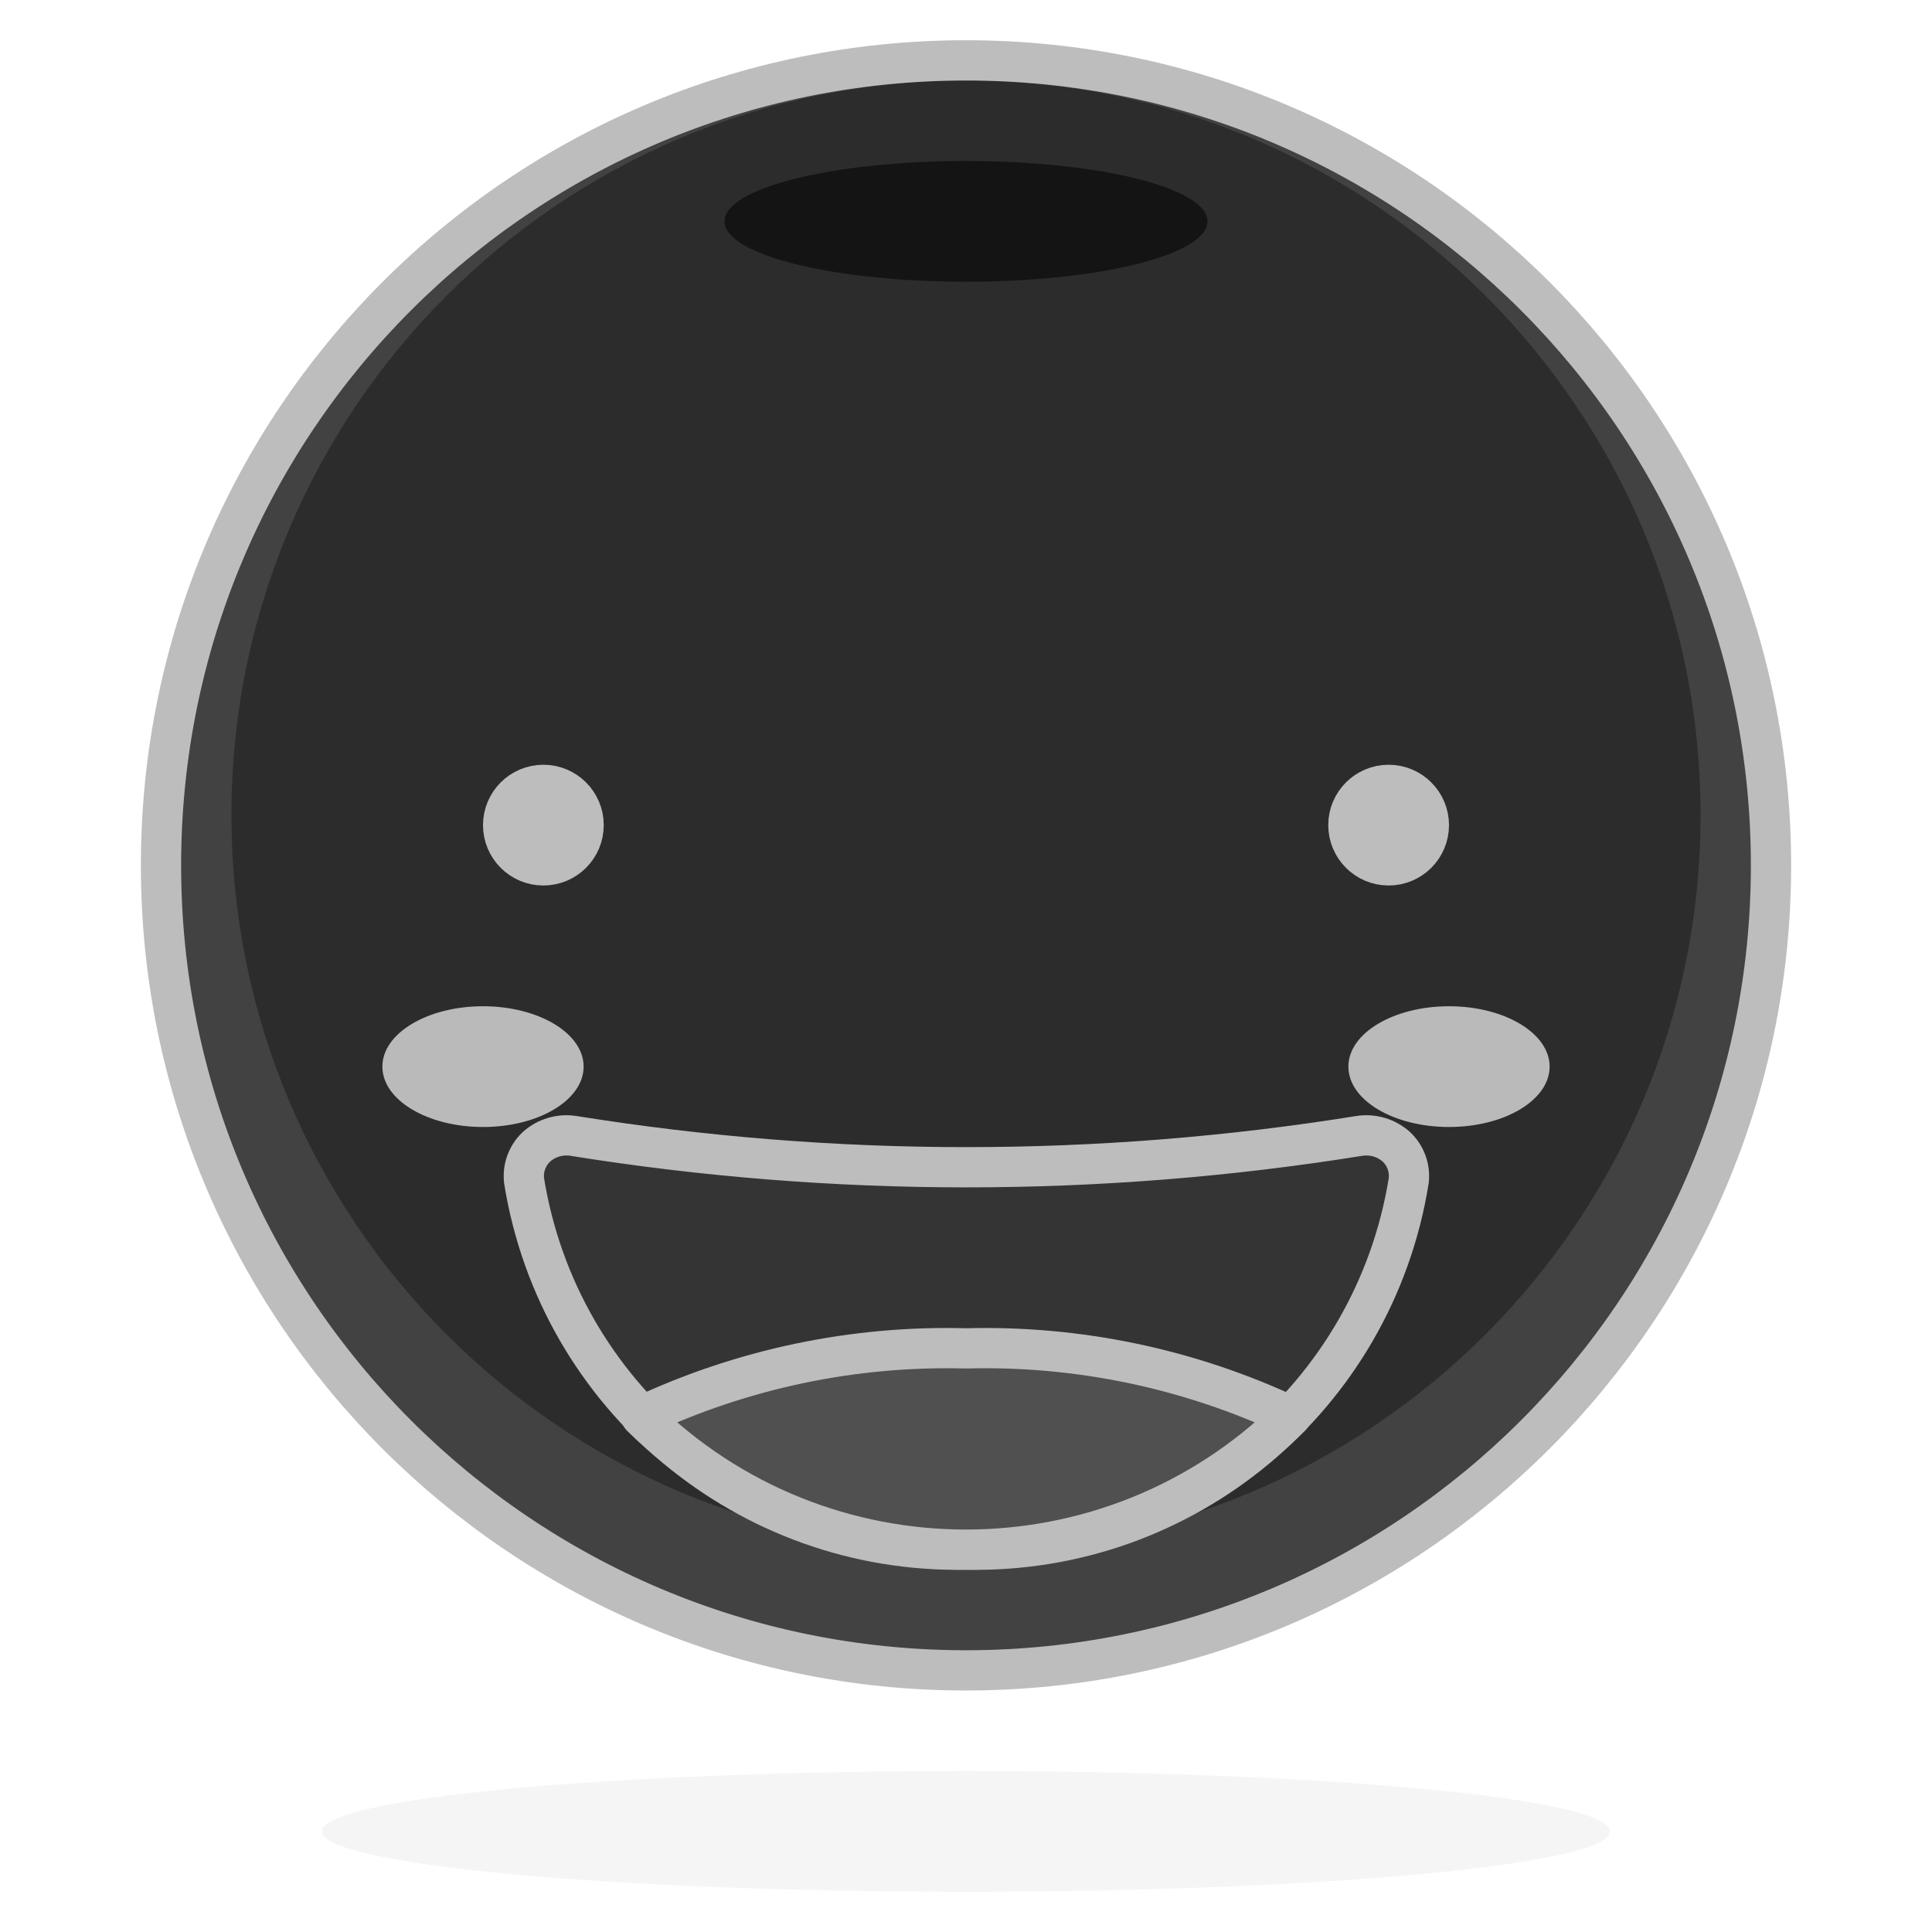
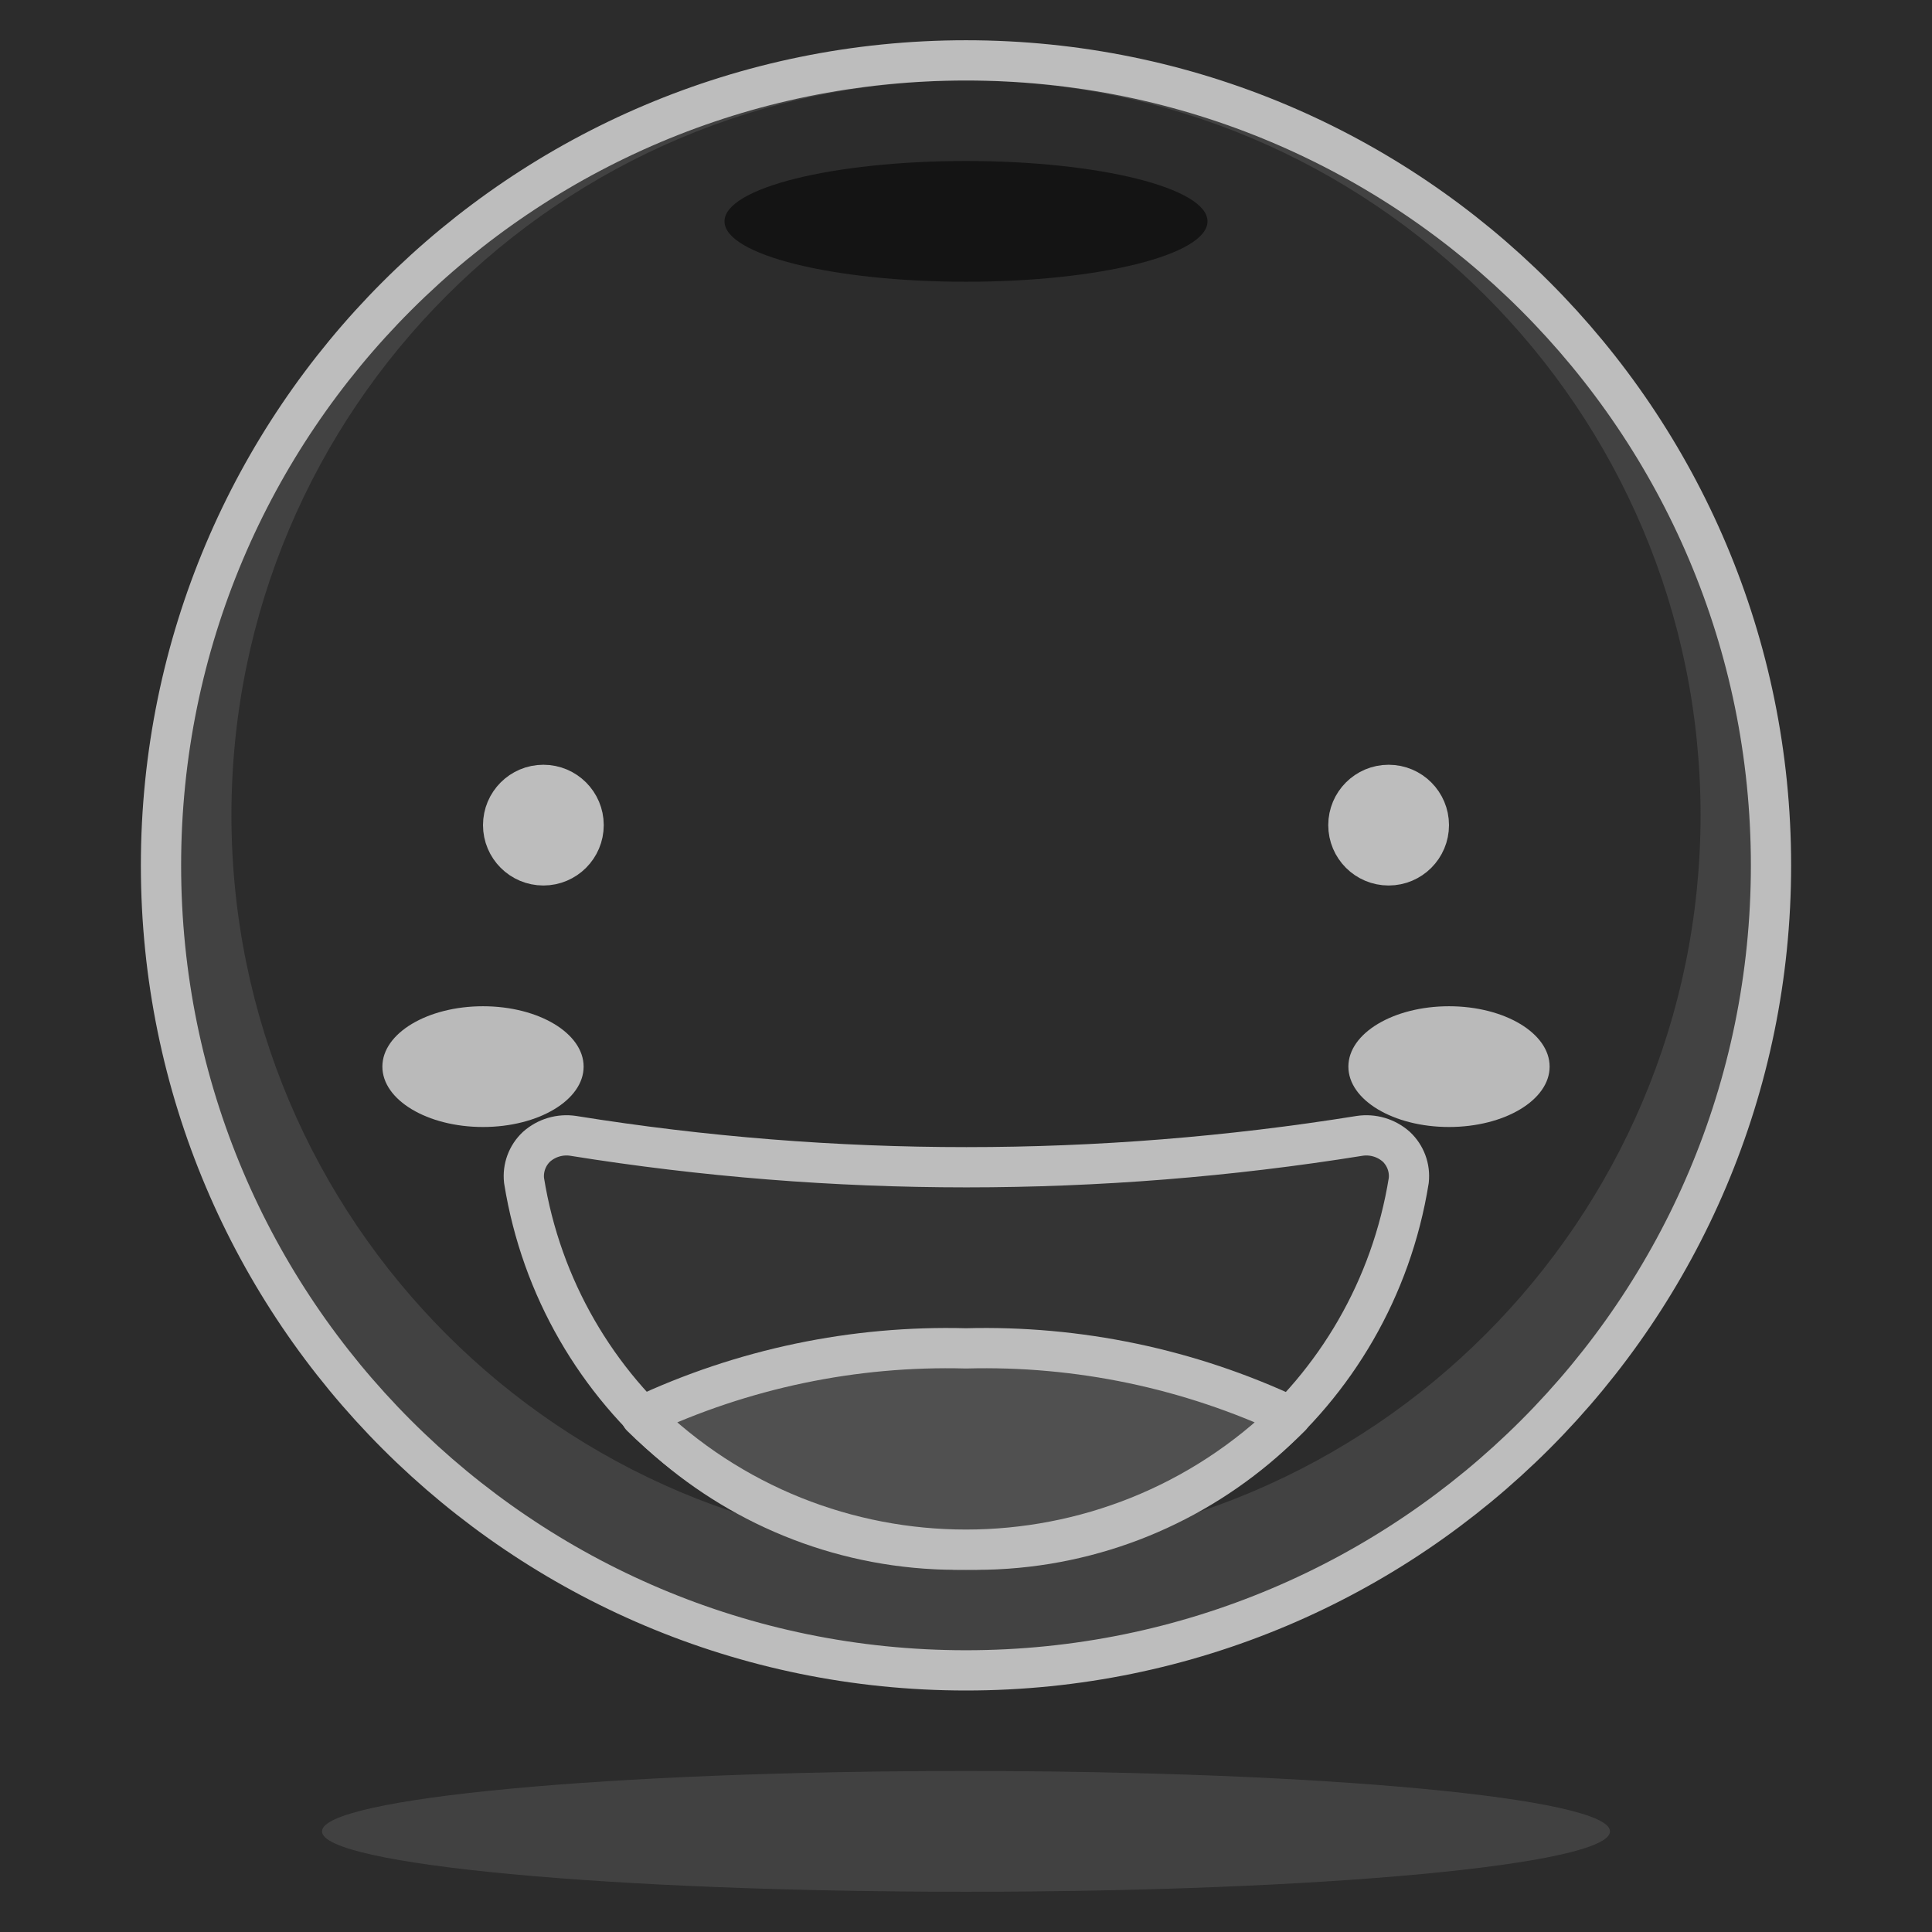
- <svg xmlns="http://www.w3.org/2000/svg" id="Icons" version="1.1" viewBox="0 0 48 48">
+ <svg xmlns="http://www.w3.org/2000/svg" id="a" version="1.1" viewBox="0 0 48 48">
  <defs>
    <style>
.cls-1 {
  fill:#2c2c2c;
}
.cls-2 {
  fill:#424242;
}
.cls-3 {
  fill:#141414;
}
.cls-4,
.cls-7 {
  fill:#bdbdbd;
}
.cls-4 {
  opacity:0.15;
}
.cls-5 {
  fill:none;
}
.cls-5,
.cls-7,
.cls-8,
.cls-9 {
  stroke:#bdbdbd;
  stroke-linecap:round;
  stroke-linejoin:round;
}
.cls-6 {
  fill:#bababa;
}
.cls-8 {
  fill:#343434;
}
.cls-9 {
  fill:#505050;
}
</style>
  </defs>
-   <g id="_Group_" data-name="&lt;Group&gt;">
-     <circle id="_Ellipse_" class="cls-1" cx="24" cy="21.5" r="20" data-name="&lt;Ellipse&gt;" />
-     <path id="_Compound_Path_" class="cls-2" d="m24 1.5a20 20 0 1 0 20 20 20 20 0 0 0-20-20zm0 37a18.25 18.25 0 1 1 18.25-18.25 18.25 18.25 0 0 1-18.25 18.25z" data-name="&lt;Compound Path&gt;" />
+   <rect width="48" height="48" fill="#2c2c2c" />
+   <g id="b" data-name="&lt;Group&gt;">
+     <circle id="c" class="cls-1" cx="24" cy="21.5" r="20" data-name="&lt;Ellipse&gt;" />
+     <path id="d" class="cls-2" d="m24 1.5a20 20 0 1 0 20 20 20 20 0 0 0-20-20zm0 37a18.25 18.25 0 1 1 18.25-18.25 18.25 18.25 0 0 1-18.25 18.25z" data-name="&lt;Compound Path&gt;" />
    <ellipse class="cls-3" cx="24" cy="5.5" rx="6" ry="1.5" data-name="&lt;Ellipse&gt;" />
    <ellipse class="cls-4" cx="24" cy="45.5" rx="16" ry="1.5" data-name="&lt;Ellipse&gt;" />
    <circle class="cls-5" cx="24" cy="21.5" r="20" data-name="&lt;Ellipse&gt;" />
-     <path id="_Path_" class="cls-6" d="m38.5 26.5c0 0.83-1.12 1.5-2.5 1.5s-2.5-0.67-2.5-1.5 1.12-1.5 2.5-1.5 2.5 0.67 2.5 1.5z" data-name="&lt;Path&gt;" />
+     <path id="e" class="cls-6" d="m38.5 26.5c0 0.83-1.12 1.5-2.5 1.5s-2.5-0.67-2.5-1.5 1.12-1.5 2.5-1.5 2.5 0.67 2.5 1.5z" data-name="&lt;Path&gt;" />
    <path class="cls-6" d="m9.5 26.5c0 0.83 1.12 1.5 2.5 1.5s2.5-0.67 2.5-1.5-1.12-1.5-2.5-1.5-2.5 0.67-2.5 1.5z" data-name="&lt;Path&gt;" />
    <path class="cls-7" d="m14.5 20.5a1 1 0 1 1-1-1 1 1 0 0 1 1 1z" data-name="&lt;Path&gt;" />
    <path class="cls-7" d="m33.5 20.5a1 1 0 1 0 1-1 1 1 0 0 0-1 1z" data-name="&lt;Path&gt;" />
    <path class="cls-8" d="m24 38.5a10.9 10.9 0 0 0 11-9.17 1 1 0 0 0-0.31-0.84 1.12 1.12 0 0 0-0.91-0.27 61.58 61.58 0 0 1-19.54 0 1.12 1.12 0 0 0-0.91 0.27 1 1 0 0 0-0.31 0.84 10.9 10.9 0 0 0 10.98 9.17z" data-name="&lt;Path&gt;" />
    <path class="cls-9" d="m24 33.5a17.83 17.83 0 0 0-8.07 1.69 11.49 11.49 0 0 0 16.14 0 17.83 17.83 0 0 0-8.07-1.69z" data-name="&lt;Path&gt;" />
  </g>
</svg>
